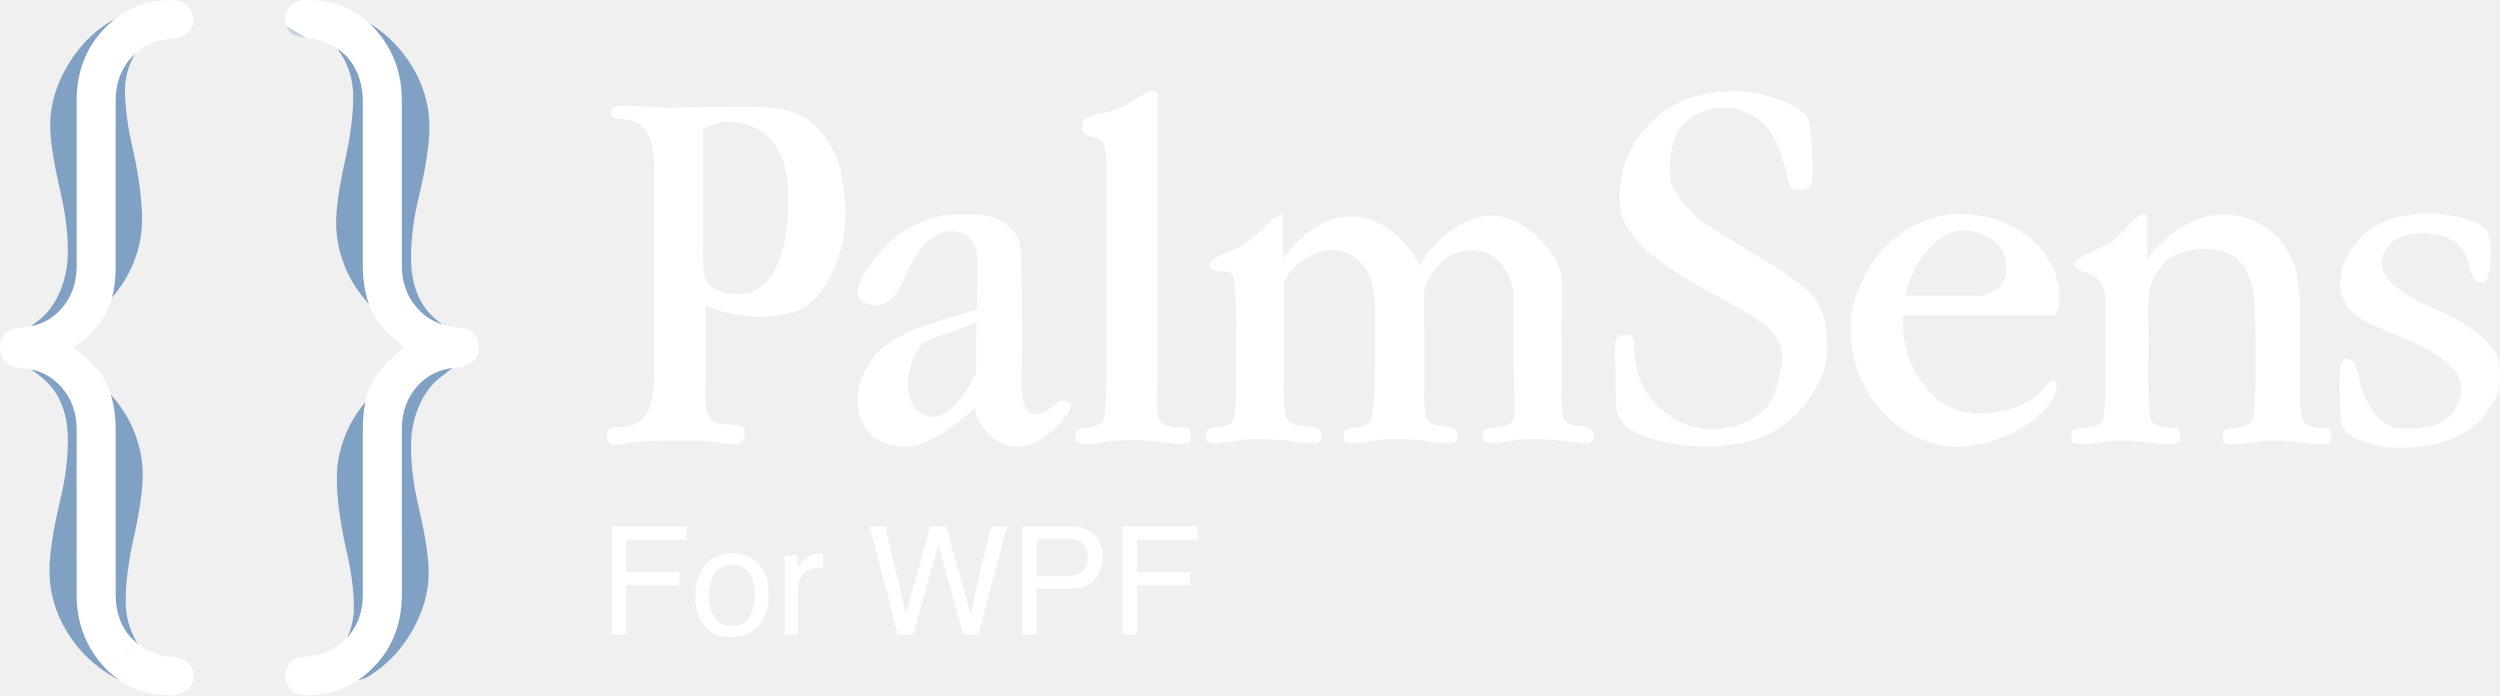
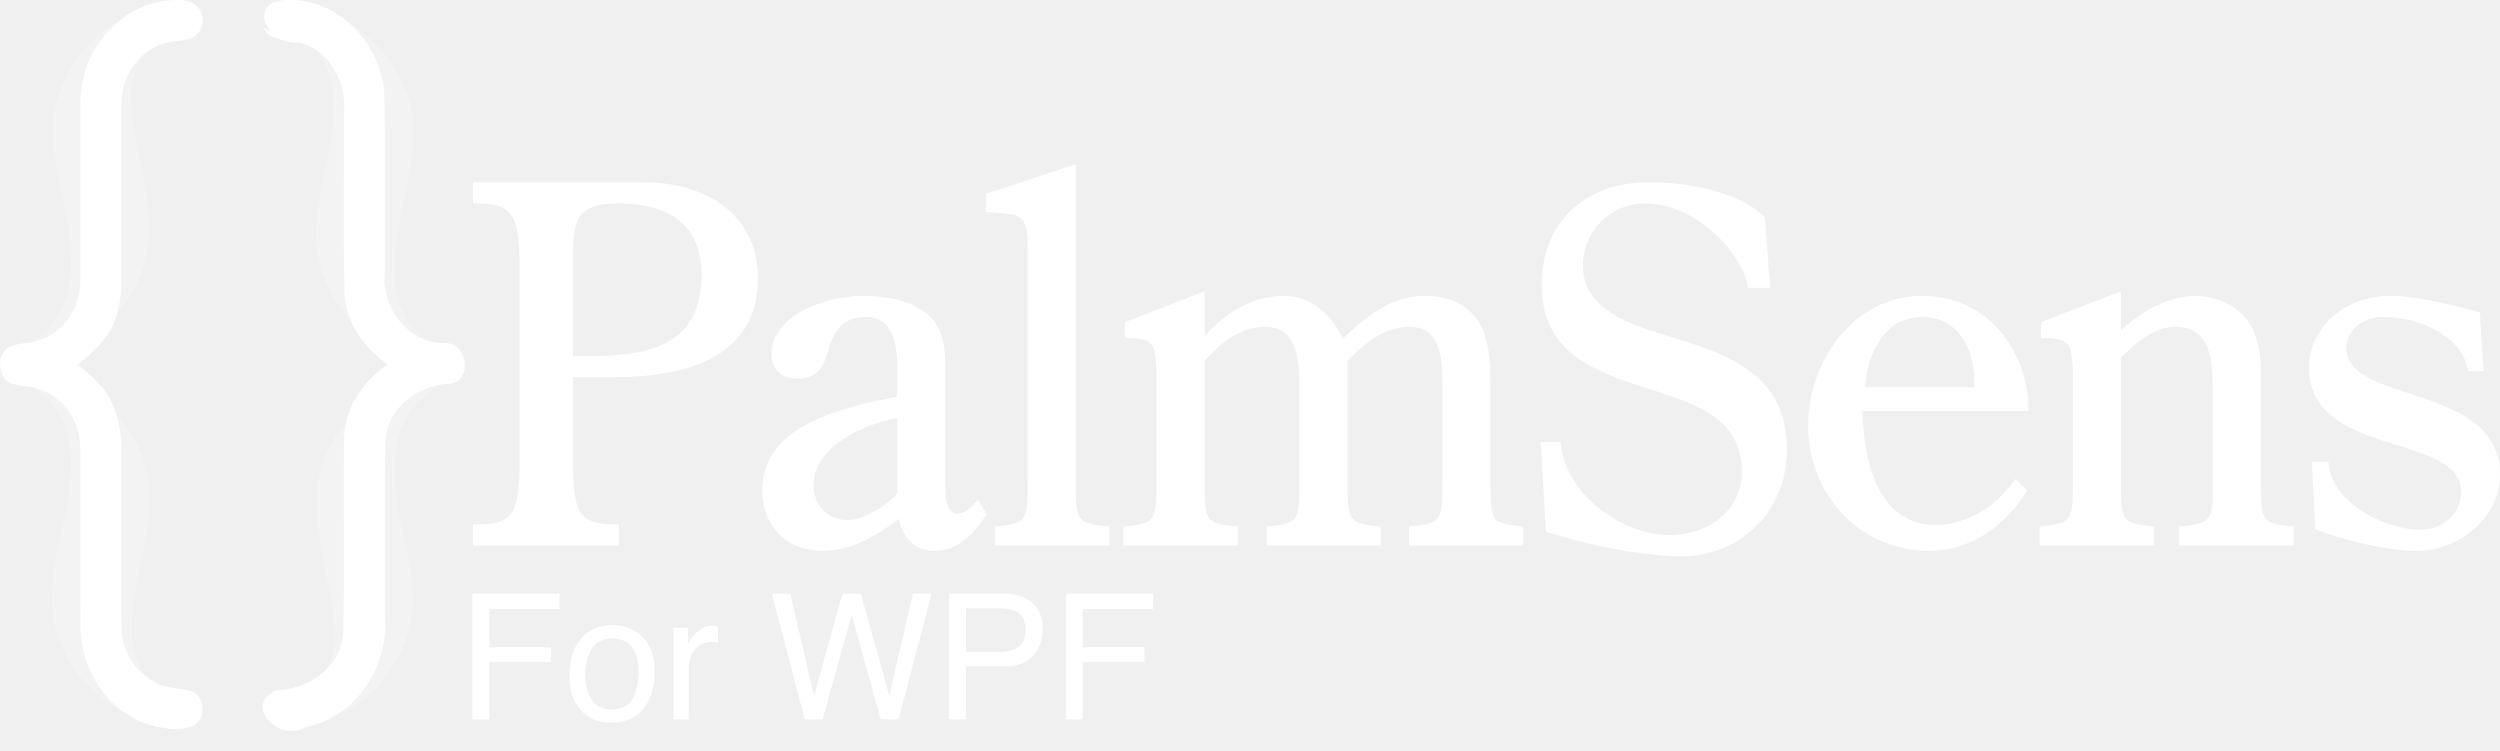
- <svg xmlns="http://www.w3.org/2000/svg" width="132.73" height="36.905" version="1.1" viewBox="0 0 132.73 36.905">
-   <g transform="translate(-25.93,-20.731)">
-     <g fill="#80a0c4">
-       <path d="m36.168 21.653c-0.9 0.178-1.656 0.499-2.273 0.964-0.406 0.342-0.73 0.776-0.969 1.302-0.241 0.526-0.361 1.063-0.361 1.611 0 0.928 0.154 2.035 0.463 3.32 0.295 1.367 0.443 2.556 0.443 3.568 0 0.723-0.139 1.449-0.417 2.172-0.276 0.726-0.691 1.396-1.247 2.011-0.528 0.641-1.108 1.14-1.736 1.495-0.628 0.357-1.51 0.685-2.642 0.986v0.082c1.145 0.369 2.053 0.752 2.725 1.148s1.26 0.894 1.764 1.497c0.519 0.588 0.913 1.244 1.184 1.967 0.269 0.726 0.406 1.442 0.406 2.153 0 0.779-0.148 1.844-0.443 3.199-0.309 1.353-0.463 2.529-0.463 3.525 0 0.67 0.146 1.299 0.435 1.888 0.289 0.586 0.663 1.032 1.117 1.331 0.432 0.357 1.104 0.622 2.014 0.8 0 0-3.064 0.646-4.128 0.051-1.067-0.593-1.912-1.403-2.542-2.428-0.628-1.027-0.941-2.105-0.941-3.24 0-0.916 0.191-2.172 0.571-3.773 0.272-1.133 0.406-2.199 0.406-3.197 0-1.177-0.306-2.134-0.923-2.871-0.615-0.738-2.659-1.92-2.659-1.92s1.595-1.203 2.125-1.627c0.443-0.369 0.797-0.875 1.062-1.516 0.263-0.644 0.395-1.326 0.395-2.052 0-0.969-0.122-1.994-0.369-3.074-0.38-1.613-0.571-2.83-0.571-3.65 0-1.039 0.295-2.071 0.886-3.096s1.334-1.8 2.29-2.399 4.398-0.227 4.398-0.227z" />
-       <path d="m41.117 56.86c0.9-0.178 1.656-0.499 2.273-0.964 0.406-0.342 0.73-0.776 0.969-1.302 0.241-0.526 0.361-1.063 0.361-1.611 0-0.928-0.154-2.035-0.463-3.32-0.295-1.367-0.443-2.556-0.443-3.568 0-0.723 0.139-1.449 0.417-2.172 0.276-0.726 0.691-1.396 1.247-2.011 0.528-0.641 1.108-1.14 1.736-1.495 0.628-0.357 1.51-0.685 2.642-0.986v-0.082c-1.145-0.369-2.053-0.752-2.725-1.148s-1.26-0.894-1.764-1.497c-0.519-0.588-0.913-1.244-1.184-1.967-0.269-0.726-0.406-1.442-0.406-2.153 0-0.779 0.148-1.844 0.443-3.199 0.309-1.353 0.463-2.529 0.463-3.525 0-0.67-0.146-1.299-0.435-1.888-0.289-0.586-0.663-1.032-1.117-1.331-0.432-0.357-1.104-0.622-2.014-0.8 0 0 3.064-0.646 4.128-0.051 1.067 0.593 1.912 1.403 2.542 2.428 0.628 1.027 0.941 2.105 0.941 3.24 0 0.916-0.191 2.172-0.571 3.773-0.272 1.133-0.406 2.199-0.406 3.197 0 1.177 0.306 2.134 0.923 2.871 0.615 0.738 2.659 1.92 2.659 1.92s-1.595 1.203-2.125 1.627c-0.443 0.369-0.797 0.875-1.062 1.516-0.263 0.644-0.395 1.326-0.395 2.052 0 0.969 0.122 1.994 0.369 3.074 0.38 1.613 0.571 2.83 0.571 3.65 0 1.039-0.295 2.071-0.886 3.096s-1.334 1.8-2.29 2.399-4.398 0.227-4.398 0.227z" />
-     </g>
+ <svg xmlns="http://www.w3.org/2000/svg" id="b" data-name="Layer 1" version="1.1" viewBox="0 0 609.02 182.74">
+   <g opacity=".23">
+     <path d="m64.17 173.84c4.328-0.858 7.966-2.401 10.935-4.64 1.955-1.647 3.513-3.735 4.663-6.264 1.16-2.529 1.735-5.116 1.735-7.749 0-4.466-0.742-9.791-2.227-15.974-1.422-6.577-2.133-12.297-2.133-17.169 0-3.48 0.669-6.972 2.007-10.452 1.328-3.492 3.325-6.717 6.001-9.675 2.54-3.086 5.332-5.487 8.353-7.192 3.021-1.717 7.266-3.295 12.713-4.745v-0.394c-5.51-1.775-9.879-3.619-13.11-5.522-3.23-1.902-6.064-4.304-8.489-7.204-2.499-2.831-4.391-5.986-5.698-9.466-1.296-3.492-1.955-6.937-1.955-10.359 0-3.747 0.711-8.874 2.133-15.394 1.485-6.508 2.227-12.169 2.227-16.96 0-3.225-0.7-6.253-2.091-9.083-1.39-2.819-3.189-4.965-5.374-6.403-2.08-1.717-5.311-2.993-9.691-3.851 0 0 14.741-3.109 19.864-0.244 5.133 2.854 9.2 6.752 12.232 11.682 3.021 4.942 4.527 10.127 4.527 15.591 0 4.408-0.92 10.452-2.75 18.155-1.307 5.452-1.955 10.58-1.955 15.382 0 5.661 1.474 10.266 4.443 13.816 2.959 3.55 12.796 9.236 12.796 9.236s-7.674 5.786-10.224 7.828c-2.133 1.775-3.837 4.211-5.112 7.297-1.265 3.097-1.903 6.38-1.903 9.872 0 4.663 0.585 9.594 1.777 14.791 1.83 7.761 2.75 13.619 2.75 17.563 0 5-1.422 9.965-4.265 14.895-2.844 4.93-6.416 8.663-11.019 11.543s-21.16 1.09-21.16 1.09z" fill="#fff" />
  </g>
-   <g transform="translate(-25.93,-20.731)" display="none">
-     <path d="m38.763 62.282c12.15 0 22.132-9.43 23.03-21.354h-46.06c0.898 11.924 10.88 21.354 23.03 21.354z" fill="none" />
-     <path d="m10.025 37.588h5.684c0.799-11.423 9.938-20.565 21.352-21.396v-5.697c-14.544 0.846-26.221 12.54-27.036 27.092z" fill="#28295e" />
-     <path d="m67.5 40.956h-5.697c-0.831 11.414-9.973 20.553-21.396 21.352v5.684c14.552-0.815 26.246-12.492 27.092-27.036z" fill="#bbc8de" />
+   <g fill="#fff">
+     <path d="m69.932 0c-10.037 0.091-4.935 11.366 2.748 10.309 7.782 1.77 11.901 10.092 11.092 17.589 0.102 14.467-0.211 28.948 0.167 43.404 0.327 7.21 4.657 13.499 10.503 17.484-6.35 4.239-10.829 11.287-10.635 19.073-0.173 15.454 0.165 30.924-0.171 46.371-0.575 8.397-8.538 13.753-16.432 13.929-8.184 4.005 1.079 12.793 7.36 8.954 12.185-2.368 20.287-15.011 19.175-27.071 0.085-14.241-0.173-28.495 0.134-42.728 0.542-8.241 8.217-13.647 16.001-13.877 5.28-0.834 4.111-10.159-1.624-9.827-8.93 0.031-15.449-8.792-14.511-17.295-0.074-14.528 0.163-29.07-0.128-43.594-0.87-12.112-11.117-23.144-23.678-22.72z" />
+     <path d="M64.303,6.723c.252.638.625,1.219,1.17,1.722.653.589,2.013.973,3.812,1.234-1.62-1.05-3.295-2.01-4.983-2.956" />
  </g>
-   <g transform="translate(-25.93,-20.731)">
-     <path d="m42.317 20.731-0.002 0.002c-0.406 0-0.715 0.092-0.926 0.279s-0.316 0.434-0.316 0.742c0 0.136 0.028 0.259 0.074 0.373 0.351 0.197 0.698 0.397 1.035 0.615 0.074 0.011 0.124 0.027 0.207 0.035 0.23 0.024 0.448 0.076 0.656 0.143 0.51 0.163 0.959 0.451 1.34 0.871 0.32 0.354 0.533 0.774 0.662 1.246l0.002 0.002c0.087 0.319 0.143 0.658 0.143 1.031v7.809 0.941c0 1.008 0.186 1.876 0.559 2.607 0.293 0.553 0.845 1.137 1.658 1.754-0.829 0.617-1.405 1.239-1.73 1.865s-0.486 1.451-0.486 2.475v8.053 0.723c0 0.894-0.265 1.641-0.793 2.242s-1.2 0.942-2.012 1.023c-0.52 0.049-0.852 0.155-0.998 0.318-0.211 0.195-0.316 0.438-0.316 0.73s0.105 0.535 0.316 0.73 0.512 0.293 0.902 0.293c1.365 0 2.535-0.507 3.51-1.523s1.463-2.287 1.463-3.814v-3.168l-0.002 0.002v-5.607c0-0.894 0.265-1.646 0.793-2.256 0.528-0.609 1.216-0.947 2.061-1.012 0.197-0.022 0.355-0.06 0.5-0.105l0.002 0.002c0.19-0.06 0.348-0.135 0.449-0.236 0.179-0.179 0.268-0.424 0.268-0.732 0-0.325-0.09-0.577-0.268-0.756-0.09-0.09-0.214-0.162-0.373-0.219h-0.002v-0.002c-0.158-0.057-0.351-0.096-0.578-0.121-0.829-0.065-1.51-0.402-2.047-1.012-0.536-0.609-0.805-1.362-0.805-2.256v-1.611-0.002-5.578-0.002-1.58c0-1.609-0.576-2.973-1.73-4.094-0.362-0.341-0.769-0.595-1.205-0.793v-0.002c-0.602-0.273-1.266-0.426-2.01-0.426zm-7.344 0.002c-1.365 0-2.535 0.507-3.51 1.523s-1.463 2.287-1.463 3.814v8.775c0 0.894-0.263 1.644-0.791 2.254-0.528 0.609-1.216 0.947-2.061 1.012-0.455 0.049-0.772 0.164-0.951 0.342s-0.268 0.421-0.268 0.73c0 0.12 0.026 0.22 0.051 0.32h-0.002c0.041 0.171 0.106 0.323 0.219 0.436 0.179 0.179 0.495 0.294 0.951 0.342 0.829 0.065 1.512 0.402 2.049 1.012 0.536 0.609 0.803 1.361 0.803 2.254v1.846h-0.002v6.93c0 1.609 0.577 2.973 1.73 4.094l0.086 0.066 1.256-1.727-0.195-0.18c-0.537-0.593-0.803-1.353-0.803-2.279v-7.576-0.002-1.172c0-1.007-0.187-1.876-0.561-2.607-0.241-0.456-0.671-0.936-1.266-1.435-0.126-0.106-0.25-0.212-0.393-0.32 0.829-0.617 1.405-1.239 1.73-1.865 0.325-0.625 0.488-1.451 0.488-2.475v-8.773c0-0.894 0.263-1.641 0.791-2.242s1.199-0.944 2.012-1.025c0.52-0.049 0.853-0.153 1-0.316 0.211-0.195 0.316-0.438 0.316-0.73s-0.105-0.535-0.316-0.73c-0.212-0.195-0.512-0.293-0.902-0.293zm-3.158 35.75v0.002c0.847 0.763 1.889 1.15 3.133 1.15 0.406 0 0.715-0.093 0.926-0.279 0.211-0.187 0.316-0.434 0.316-0.742 0-0.293-0.105-0.538-0.316-0.732-0.163-0.146-0.496-0.244-1-0.293-0.704-0.072-1.302-0.356-1.803-0.828l-1.256 1.723z" fill="#fff" />
-     <path d="m41.145 22.129c0.052 0.133 0.13 0.253 0.243 0.358 0.136 0.122 0.418 0.202 0.792 0.257-0.337-0.218-0.685-0.418-1.036-0.614" fill="#c7d1e3" />
-     <g display="none" fill="#4b78ac">
-       <path d="m58.483 48.499h3.896v0.665h-3.107v1.886h2.725v0.665h-2.725v2.716h-0.789v-5.931z" />
-       <path d="m62.902 52.287c0-0.316 0.044-0.611 0.133-0.885 0.088-0.274 0.221-0.512 0.398-0.714s0.395-0.361 0.652-0.478 0.558-0.175 0.901-0.175c0.337 0 0.637 0.058 0.897 0.175 0.26 0.116 0.479 0.275 0.656 0.478s0.31 0.44 0.399 0.714c0.088 0.274 0.133 0.569 0.133 0.885s-0.044 0.609-0.133 0.88-0.222 0.508-0.399 0.71-0.396 0.361-0.656 0.478-0.56 0.174-0.897 0.174c-0.344 0-0.644-0.058-0.901-0.174-0.258-0.116-0.475-0.275-0.652-0.478s-0.31-0.439-0.398-0.71c-0.089-0.271-0.133-0.565-0.133-0.88zm0.748 0c0 0.26 0.034 0.491 0.104 0.693s0.165 0.371 0.287 0.507 0.265 0.24 0.428 0.312c0.164 0.072 0.336 0.108 0.52 0.108s0.355-0.036 0.519-0.108c0.163-0.072 0.306-0.176 0.428-0.312s0.217-0.305 0.287-0.507 0.104-0.433 0.104-0.693-0.035-0.492-0.104-0.694-0.165-0.372-0.287-0.511c-0.122-0.138-0.265-0.244-0.428-0.316-0.164-0.072-0.336-0.108-0.519-0.108s-0.356 0.036-0.52 0.108c-0.163 0.072-0.306 0.178-0.428 0.316-0.122 0.139-0.217 0.309-0.287 0.511s-0.104 0.434-0.104 0.694z" />
-       <path d="m67.878 50.136h0.665v0.905h0.017c0.171-0.349 0.382-0.606 0.631-0.772 0.249-0.167 0.565-0.244 0.947-0.233v0.748c-0.282 0-0.523 0.039-0.723 0.116s-0.36 0.191-0.482 0.34-0.21 0.333-0.266 0.548c-0.056 0.216-0.083 0.46-0.083 0.731v1.911h-0.706z" />
-       <path d="m73.095 48.499h2.035c0.914 0 1.617 0.232 2.11 0.698 0.493 0.465 0.739 1.174 0.739 2.126 0 0.499-0.055 0.94-0.166 1.325s-0.282 0.709-0.515 0.972c-0.232 0.263-0.529 0.464-0.889 0.603-0.36 0.138-0.787 0.208-1.279 0.208h-2.035v-5.931zm0.789 5.267h1.312c0.088 0 0.199-7e-3 0.333-0.021 0.133-0.014 0.274-0.047 0.423-0.1 0.15-0.052 0.298-0.128 0.444-0.229 0.147-0.1 0.278-0.235 0.395-0.407 0.116-0.172 0.211-0.386 0.286-0.644 0.075-0.257 0.112-0.569 0.112-0.935 0-0.354-0.035-0.671-0.104-0.951s-0.183-0.517-0.34-0.71-0.361-0.343-0.61-0.449c-0.25-0.105-0.557-0.158-0.922-0.158h-1.329v4.602z" />
-       <path d="m82.498 53.068c-0.094 0.477-0.302 0.839-0.624 1.088s-0.727 0.374-1.215 0.374c-0.344 0-0.643-0.057-0.895-0.17-0.253-0.113-0.465-0.27-0.637-0.469s-0.301-0.438-0.387-0.714c-0.086-0.277-0.135-0.579-0.146-0.905 0-0.321 0.05-0.619 0.15-0.893s0.239-0.511 0.419-0.71 0.393-0.354 0.64-0.465c0.246-0.111 0.516-0.167 0.81-0.167 0.382 0 0.699 0.079 0.951 0.237s0.454 0.359 0.606 0.603 0.258 0.509 0.316 0.797 0.082 0.562 0.07 0.822h-3.214c-6e-3 0.188 0.017 0.367 0.066 0.536 0.05 0.169 0.13 0.319 0.241 0.449s0.252 0.234 0.424 0.312c0.171 0.078 0.374 0.116 0.606 0.116 0.293 0 0.537-0.069 0.731-0.208 0.194-0.138 0.321-0.349 0.382-0.631h0.706zm-0.689-1.196c-0.011-0.166-0.048-0.324-0.112-0.474-0.064-0.149-0.15-0.278-0.258-0.386s-0.237-0.194-0.386-0.257-0.31-0.096-0.482-0.096c-0.183 0-0.347 0.032-0.494 0.096-0.146 0.063-0.273 0.151-0.378 0.262s-0.188 0.24-0.249 0.386c-0.061 0.147-0.097 0.303-0.108 0.469z" />
-       <path d="m85.223 54.43h-0.756l-1.595-4.294h0.789l1.205 3.58h0.017l1.171-3.58h0.739z" />
-       <path d="m91.112 53.068c-0.094 0.477-0.302 0.839-0.624 1.088s-0.727 0.374-1.215 0.374c-0.344 0-0.643-0.057-0.895-0.17-0.253-0.113-0.465-0.27-0.637-0.469s-0.301-0.438-0.387-0.714c-0.086-0.277-0.135-0.579-0.146-0.905 0-0.321 0.05-0.619 0.15-0.893s0.239-0.511 0.419-0.71 0.393-0.354 0.64-0.465c0.246-0.111 0.516-0.167 0.81-0.167 0.382 0 0.699 0.079 0.951 0.237s0.454 0.359 0.606 0.603 0.258 0.509 0.316 0.797 0.082 0.562 0.07 0.822h-3.214c-6e-3 0.188 0.017 0.367 0.066 0.536 0.05 0.169 0.13 0.319 0.241 0.449s0.252 0.234 0.424 0.312c0.171 0.078 0.374 0.116 0.606 0.116 0.293 0 0.537-0.069 0.731-0.208 0.194-0.138 0.321-0.349 0.382-0.631h0.706zm-0.69-1.196c-0.011-0.166-0.048-0.324-0.112-0.474-0.064-0.149-0.15-0.278-0.258-0.386s-0.237-0.194-0.386-0.257-0.31-0.096-0.482-0.096c-0.183 0-0.347 0.032-0.494 0.096-0.146 0.063-0.273 0.151-0.378 0.262s-0.188 0.24-0.249 0.386c-0.061 0.147-0.097 0.303-0.108 0.469z" />
-       <path d="m91.942 48.499h0.706v5.931h-0.706z" />
-       <path d="m93.512 52.287c0-0.316 0.044-0.611 0.133-0.885 0.088-0.274 0.221-0.512 0.398-0.714s0.395-0.361 0.652-0.478 0.558-0.175 0.901-0.175c0.337 0 0.637 0.058 0.897 0.175 0.26 0.116 0.479 0.275 0.656 0.478s0.31 0.44 0.399 0.714c0.088 0.274 0.133 0.569 0.133 0.885s-0.044 0.609-0.133 0.88-0.222 0.508-0.399 0.71-0.396 0.361-0.656 0.478-0.56 0.174-0.897 0.174c-0.344 0-0.644-0.058-0.901-0.174-0.258-0.116-0.475-0.275-0.652-0.478s-0.31-0.439-0.398-0.71c-0.089-0.271-0.133-0.565-0.133-0.88zm0.748 0c0 0.26 0.034 0.491 0.104 0.693s0.165 0.371 0.287 0.507 0.265 0.24 0.428 0.312c0.164 0.072 0.336 0.108 0.52 0.108s0.355-0.036 0.519-0.108c0.163-0.072 0.306-0.176 0.428-0.312s0.217-0.305 0.287-0.507 0.104-0.433 0.104-0.693-0.035-0.492-0.104-0.694-0.165-0.372-0.287-0.511c-0.122-0.138-0.265-0.244-0.428-0.316-0.164-0.072-0.336-0.108-0.519-0.108s-0.356 0.036-0.52 0.108c-0.163 0.072-0.306 0.178-0.428 0.316-0.122 0.139-0.217 0.309-0.287 0.511s-0.104 0.434-0.104 0.694z" />
-       <path d="m98.538 50.136h0.706v0.581h0.017c0.116-0.238 0.299-0.411 0.548-0.519s0.523-0.162 0.822-0.162c0.332 0 0.622 0.061 0.868 0.183s0.451 0.287 0.615 0.494c0.163 0.208 0.287 0.447 0.37 0.718s0.125 0.56 0.125 0.864-0.04 0.593-0.121 0.864c-0.08 0.271-0.202 0.508-0.365 0.71-0.164 0.202-0.369 0.363-0.615 0.481-0.247 0.119-0.533 0.179-0.86 0.179-0.111 0-0.23-0.011-0.357-0.033s-0.254-0.06-0.382-0.112c-0.127-0.052-0.248-0.122-0.361-0.208-0.114-0.086-0.209-0.192-0.287-0.32h-0.017v2.218h-0.706v-5.939zm3.323 2.11c0-0.2-0.026-0.395-0.079-0.586s-0.133-0.361-0.241-0.511-0.247-0.269-0.416-0.357c-0.169-0.089-0.367-0.133-0.594-0.133-0.238 0-0.44 0.047-0.606 0.142s-0.302 0.217-0.407 0.37c-0.105 0.152-0.181 0.325-0.229 0.519-0.047 0.194-0.07 0.39-0.07 0.59 0 0.21 0.025 0.414 0.075 0.61 0.05 0.197 0.129 0.37 0.237 0.519 0.108 0.15 0.248 0.27 0.419 0.362 0.171 0.091 0.379 0.137 0.623 0.137 0.238 0 0.44-0.047 0.606-0.141s0.299-0.219 0.398-0.374c0.1-0.155 0.172-0.332 0.216-0.531 0.044-0.2 0.066-0.404 0.066-0.615z" />
-       <path d="m107.11 53.068c-0.094 0.477-0.302 0.839-0.624 1.088s-0.727 0.374-1.215 0.374c-0.344 0-0.643-0.057-0.895-0.17-0.253-0.113-0.465-0.27-0.637-0.469s-0.301-0.438-0.387-0.714c-0.086-0.277-0.135-0.579-0.146-0.905 0-0.321 0.05-0.619 0.15-0.893s0.239-0.511 0.419-0.71 0.393-0.354 0.64-0.465c0.246-0.111 0.516-0.167 0.81-0.167 0.382 0 0.699 0.079 0.951 0.237s0.454 0.359 0.606 0.603 0.258 0.509 0.316 0.797 0.082 0.562 0.07 0.822h-3.214c-6e-3 0.188 0.017 0.367 0.066 0.536 0.05 0.169 0.13 0.319 0.241 0.449s0.252 0.234 0.424 0.312c0.171 0.078 0.374 0.116 0.606 0.116 0.293 0 0.537-0.069 0.731-0.208 0.194-0.138 0.321-0.349 0.382-0.631h0.706zm-0.689-1.196c-0.011-0.166-0.048-0.324-0.112-0.474-0.064-0.149-0.15-0.278-0.258-0.386s-0.237-0.194-0.386-0.257-0.31-0.096-0.482-0.096c-0.183 0-0.347 0.032-0.494 0.096-0.146 0.063-0.273 0.151-0.378 0.262s-0.188 0.24-0.249 0.386c-0.061 0.147-0.097 0.303-0.108 0.469z" />
-       <path d="m107.88 50.136h0.665v0.905h0.017c0.171-0.349 0.382-0.606 0.631-0.772 0.249-0.167 0.565-0.244 0.947-0.233v0.748c-0.282 0-0.523 0.039-0.723 0.116s-0.36 0.191-0.482 0.34-0.21 0.333-0.266 0.548c-0.056 0.216-0.083 0.46-0.083 0.731v1.911h-0.706z" />
-       <path d="m111.1 53.076c6e-3 0.161 0.042 0.293 0.108 0.399 0.066 0.105 0.153 0.189 0.262 0.253 0.108 0.064 0.229 0.11 0.365 0.137 0.136 0.028 0.275 0.042 0.419 0.042 0.111 0 0.227-8e-3 0.349-0.025s0.234-0.047 0.336-0.091 0.187-0.109 0.253-0.195c0.066-0.085 0.1-0.195 0.1-0.328 0-0.138-0.041-0.25-0.121-0.336-0.08-0.085-0.186-0.156-0.315-0.212-0.13-0.055-0.28-0.101-0.449-0.137s-0.342-0.073-0.519-0.112-0.349-0.086-0.515-0.141-0.316-0.127-0.449-0.216-0.24-0.202-0.32-0.341c-0.08-0.138-0.12-0.31-0.12-0.515 0-0.216 0.048-0.401 0.145-0.557 0.097-0.155 0.222-0.281 0.374-0.378s0.324-0.169 0.515-0.216 0.38-0.071 0.569-0.071c0.238 0 0.461 0.021 0.668 0.062 0.208 0.042 0.391 0.114 0.548 0.216 0.158 0.103 0.284 0.241 0.378 0.416s0.15 0.392 0.167 0.652h-0.706c-0.011-0.138-0.049-0.253-0.112-0.345-0.064-0.091-0.141-0.165-0.232-0.22-0.092-0.056-0.194-0.096-0.308-0.121s-0.229-0.038-0.345-0.038c-0.105 0-0.212 9e-3 -0.32 0.025s-0.207 0.046-0.295 0.088-0.161 0.099-0.216 0.171c-0.056 0.072-0.083 0.162-0.083 0.268 0 0.128 0.042 0.231 0.128 0.309s0.195 0.144 0.328 0.197 0.283 0.098 0.449 0.134 0.333 0.074 0.499 0.112c0.177 0.039 0.35 0.085 0.519 0.141s0.318 0.128 0.449 0.22c0.13 0.091 0.235 0.206 0.315 0.343 0.08 0.138 0.121 0.309 0.121 0.514 0 0.254-0.054 0.468-0.162 0.642s-0.249 0.313-0.424 0.418c-0.174 0.104-0.371 0.179-0.589 0.224-0.219 0.044-0.437 0.066-0.652 0.066-0.244 0-0.472-0.026-0.685-0.079s-0.403-0.136-0.569-0.25c-0.166-0.113-0.299-0.263-0.398-0.449-0.1-0.185-0.155-0.411-0.167-0.677h0.706z" />
-     </g>
-     <g fill="#fff">
-       <path d="m122.46 36.856c-0.377-0.718-1.556-1.521-2.592-2.145-0.655-0.396-3.306-2.005-3.796-2.4-0.45-0.362-1.13-1.165-1.326-1.666-0.29-0.741-0.152-1.456-0.015-2.228 0.241-1.369 1.96-2.227 3.328-1.909 1.709 0.397 2.272 1.679 2.671 3.189 0.058 0.218 0.155 0.906 0.313 1.004 0.423 0.262 1.043 0.08 1.086-0.366 0.088-0.904-0.018-1.89-0.089-2.797-0.063-0.773-0.666-1.154-1.43-1.437-0.782-0.293-1.632-0.539-2.485-0.539-1.544 0-3.222 0.418-4.343 1.469-1.217 1.141-1.8 2.438-1.867 4.067-0.05 1.195 0.364 1.914 1.507 2.986 0.691 0.646 2.297 1.616 3.091 2.062 0.794 0.445 2.798 1.449 3.396 2.063 0.916 0.943 0.609 1.922 0.444 2.744-0.126 0.618-0.428 1.275-0.906 1.665-1.144 0.936-2.876 1.203-4.281 0.534-1.599-0.761-2.468-2.225-2.468-3.923 0-0.337 0.012-0.734-0.404-0.734-0.61 0-0.621 0.243-0.621 0.784 0 0.986 0.061 1.967 0.061 2.953 0 1.581 2.292 1.931 3.524 2.12 1.502 0.231 3.423 0.04 4.733-0.664 1.109-0.594 1.935-1.512 2.471-2.595 0.22-0.445 0.527-1.239 0.481-2.132s-0.105-1.391-0.481-2.106z" />
-       <path d="m63.378 36.933c1.025 0.544 2.547 0.624 3.218 0.624 0.395 0 1.436-0.192 1.788-0.373 1.259-0.649 1.903-2.145 2.23-3.435 0.175-0.691 0.236-1.436 0.191-2.147-0.03-0.485-0.11-1.2-0.205-1.68-0.092-0.468-0.298-0.968-0.561-1.45-0.276-0.503-0.55-0.775-0.943-1.157-0.949-0.923-2.542-0.927-3.79-0.927-1.34 0-2.68 0.057-3.987 0.057-0.882 0-1.747-0.175-2.644-0.065-0.345 0.041-0.44 0.646-0.015 0.646 0.405 0 1.047 0.126 1.357 0.405 0.535 0.479 0.637 1.461 0.637 2.103v11.122c0 0.538-0.067 1.421-0.313 1.903-0.358 0.705-1.03 0.87-1.828 0.87-0.374 0-0.503 0.65-0.205 0.867 0.248 0.182 1.128-0.098 1.414-0.115 0.924-0.059 1.853-0.059 2.781-0.059 0.453 0 0.9 5e-3 1.349 0.059 0.405 0.049 0.904 0.217 1.293 0.115 0.316-0.081 0.446-0.727 0.265-0.868-0.271-0.213-1.02-0.128-1.395-0.219-0.816-0.202-0.638-1.605-0.638-2.22v-4.054zm-0.119-9.389c1.352-0.719 3.092-0.298 3.892 0.986 0.776 1.246 0.706 3.018 0.53 4.405-0.154 1.207-0.633 3.022-2.064 3.362-0.75 0.177-1.987-0.031-2.239-0.783-0.172-0.512-0.118-1.625-0.118-2.216v-5.753z" />
-       <path d="m82.603 42.053c-0.476-0.147-0.586 0.105-0.934 0.357-1.872 1.347-1.473-1.876-1.473-2.742v-2.235c0-0.735-0.042-2.947-0.057-3.182-0.017-0.289-0.047-0.592-0.17-0.877-0.186-0.442-0.854-0.963-1.247-1.095-0.638-0.215-1.293-0.165-1.983-0.165-1.334 0-2.675 0.625-3.625 1.533-0.482 0.461-2.579 2.74-1.163 3.202 1.479 0.485 1.879-1.192 2.381-2.161 0.491-0.95 1.466-2.037 2.691-1.588 0.959 0.351 0.804 1.665 0.804 2.488 0 0.194-0.02 0.814-0.038 1.596 0 0-3.009 0.774-4.157 1.452-1.146 0.678-1.311 1.04-1.595 1.475-0.75 1.145-0.879 2.675 0.169 3.722 0.624 0.622 1.969 0.798 2.779 0.411 1.079-0.515 1.845-1.05 2.717-1.886-0.03 0.632 0.632 1.4 1.134 1.748 0.564 0.394 1.354 0.444 1.987 0.139 0.645-0.314 1.217-0.781 1.64-1.343 0.128-0.168 0.545-0.723 0.141-0.848zm-4.844-3.367v1.808c-0.393 0.948-1.837 3.269-3.129 2.011-0.973-0.945-0.34-3.355 0.598-3.718 0.937-0.363 2.544-0.93 2.544-0.93-8e-3 0.323-0.013 0.828-0.013 0.828z" />
-       <path d="m87.393 37.609v-11.633c0.15-0.986-1.247 0.08-1.475 0.223-0.688 0.433-1.477 0.504-2.238 0.751-0.27 0.089-0.408 0.66-0.197 0.864 0.268 0.264 0.86 0.097 1.048 0.558 0.18 0.443 0.142 1.327 0.142 1.94v10.132c0 0.818-0.02 1.827-0.129 2.453-0.082 0.478-0.63 0.497-1.047 0.546-0.466 0.057-0.468 0.15-0.468 0.593 0 0.478 1.349 0.162 2.141 0.094 0.883-0.076 1.695-5e-3 2.573 0.098 0.268 0.031 1.409 0.19 1.405-0.19-3e-3 -0.323 0.065-0.594-0.404-0.617s-1.237 0.064-1.351-0.69c-0.093-0.619 0-1.597 0-2.361v-2.76z" />
-       <path d="m108.85 37.609v-1.869c0-0.67-0.304-1.22-0.566-1.592-0.679-0.965-2.104-2.251-3.683-1.921-1.325 0.276-2.626 1.374-3.287 2.589-0.722-1.425-2.209-2.698-3.853-2.589-1.437 0.096-2.666 1.174-3.415 2.255v-2.255c0-0.445-0.944 0.526-1.004 0.584-0.398 0.39-0.91 0.837-1.413 1.085-0.298 0.147-1.784 0.626-1.42 1.088 0.211 0.268 1.114-0.034 1.218 0.474 0.106 0.506 0.141 2.152 0.141 2.152l8e-3 1.275v1.56c0 0.818-0.02 1.827-0.128 2.453-0.082 0.478-0.631 0.497-1.047 0.546-0.467 0.057-0.468 0.15-0.468 0.593 0 0.478 1.747 0.049 2.096 0.025 0.885-0.06 1.786 0.012 2.663 0.114 0.372 0.043 1.782 0.346 1.358-0.503-0.306-0.617-1.729 0.036-1.877-0.943-0.091-0.619-0.097-1.597-0.097-2.361v-4.661c0.727-1.31 2.429-2.302 3.835-1.27 0.44 0.323 0.815 0.866 0.909 1.548 0.04 0.295 0.112 0.587 0.112 0.891v3.567c0 0.818-0.067 1.827-0.172 2.453-0.08 0.478-0.616 0.497-1.024 0.546-0.454 0.057-0.456 0.15-0.456 0.593 0 0.478 1.704 0.049 2.047 0.025 0.863-0.06 1.744 0.012 2.6 0.114 0.364 0.043 1.74 0.346 1.328-0.503-0.299-0.617-1.502 0.036-1.646-0.943-0.09-0.619-0.069-1.597-0.069-2.361v-1.485l-3e-3 -1.275v-0.926c0-0.471-0.023-0.742 0.228-1.143 0.225-0.36 0.493-0.651 0.792-0.946 0.766-0.753 2.16-0.779 2.933-0.014 0.577 0.571 0.807 1.383 0.807 2.176v3.687c0 0.818 0.101 1.827 0 2.453-0.08 0.478-0.789 0.497-1.189 0.546-0.443 0.057-0.444 0.15-0.444 0.593 0 0.478 1.665 0.049 2 0.025 0.843-0.06 1.704 0.012 2.541 0.114 0.354 0.043 1.699 0.346 1.297-0.503-0.292-0.617-1.468 0.036-1.609-0.943-0.087-0.619-0.067-1.597-0.067-2.361v-1.485l0.021-1.275z" />
-       <path d="m132 37.132c-0.011 0.03 0 0 0 0z" />
-       <path d="m130.85 32.14c-2.809-0.375-5.199 1.364-6.178 3.759-0.143 0.354-0.242 0.601-0.323 0.963-0.067 0.296-0.138 0.602-0.138 0.602v1.229c0.125 2.768 2.368 5.566 5.393 5.747 1.393 0.085 3.153-0.529 4.236-1.385 0.541-0.426 0.979-0.858 1.205-1.461 0.188-0.504-0.041-1.022-0.513-0.348-0.644 0.924-1.928 1.294-3.013 1.42-1.596 0.185-2.609-0.543-3.106-1.125s-1.57-1.652-1.437-4.076h8.121c6e-3 -0.02 0.021-0.06 0.058-0.168 0.625-2.646-1.719-4.811-4.306-5.155zm0.105 4.296h-3.902c0.36-1.373 0.931-2.438 2.182-3.223 1.187-0.744 3.317 0.237 3.2 1.666 0.133 0.844-0.623 1.557-1.481 1.557z" />
-       <path d="m155.25 37.156c-3.311-1.4-3.152-2.562-2.489-3.394 0.644-0.807 2.355-0.809 3.358-0.286 1.02 0.532 0.803 1.835 1.308 2.183 0.521 0.359 0.668-0.361 0.702-0.71 0.059-0.598 0.143-1.75-0.324-2.154-0.515-0.446-3.261-1.349-5.68-0.108-0.994 0.51-1.804 1.766-1.894 2.592-0.059 0.536-0.184 1.095 0.485 1.914 0.67 0.818 3.047 1.42 4.195 2.128s2.127 1.51 1.506 2.875c-0.219 0.479-0.339 0.601-0.835 0.911-0.588 0.367-1.541 0.414-2.179 0.377-1.391-0.078-2.042-1.766-2.261-2.791-0.046-0.223-0.132-0.702-0.367-0.836-0.402-0.225-0.552 0.155-0.588 0.439-0.104 0.848 0 1.764 0 2.618 0 1.219 2.065 1.583 3.152 1.583 1.584 0 3.009-0.293 4.13-1.353 1.092-1.025 1.344-1.983 1.119-3.196-0.225-1.212-2.126-2.281-3.338-2.794z" />
-       <path d="m148.05 37.501c0-0.743-0.079-2.072-0.298-2.66-0.19-0.506-0.372-0.845-0.652-1.225-0.688-0.936-2.005-1.504-3.087-1.504-0.755 0-1.314 0.206-1.984 0.529-0.383 0.186-0.775 0.456-1.077 0.752-0.326 0.319-0.861 0.725-1.02 1.17v-2.187c0-0.592-0.573-0.099-0.793 0.126-0.378 0.39-0.783 0.874-1.263 1.156-0.521 0.308-1.27 0.498-1.696 0.915-0.475 0.467 0.831 0.682 1.02 0.868 0.36 0.353 0.503 0.727 0.52 1.198 4e-3 0.171-2e-3 0.836-2e-3 0.836l2e-3 1.281v2.283c0 0.167-4e-3 1.269-0.107 1.895-0.077 0.478-0.876 0.482-1.269 0.532-0.439 0.057-0.441 0.15-0.441 0.593 0 0.478 1.271 0.162 2.017 0.094 0.832-0.076 1.597-5e-3 2.424 0.098 0.252 0.031 1.327 0.19 1.324-0.19-3e-3 -0.323 0.061-0.594-0.381-0.617s-1.118 0.042-1.226-0.712c-0.088-0.619-0.072-2.094-0.072-2.374 0-0.41 8e-3 -1.616 8e-3 -1.616l-8e-3 -1.282v-0.557c0-0.965 0.184-1.375 0.749-2.115 0.427-0.562 1.475-0.812 2.141-0.837 1.572-0.059 2.431 0.755 2.677 2.203 0.035 0.209 0.098 1.347 0.098 1.347l0.017 1.24v2.283s0 1.24-0.102 1.866c-0.077 0.478-0.789 0.527-1.182 0.576-0.439 0.057-0.441 0.15-0.441 0.593 0 0.478 1.271 0.162 2.017 0.094 0.832-0.076 1.597-5e-3 2.424 0.098 0.252 0.031 1.327 0.19 1.324-0.19-3e-3 -0.323 0.061-0.594-0.381-0.617s-1.118 0.042-1.226-0.712c-0.088-0.619-0.072-2.094-0.072-2.374 0 0 0.017-2.113 0.017-2.856z" />
-     </g>
-     <path d="m58.41 48.672h3.981v0.703h-3.203v1.742h2.816v0.684h-2.816v2.609h-0.777zm6.379 5.285q0.699 0 0.957-0.527 0.262-0.531 0.262-1.18 0-0.586-0.188-0.953-0.297-0.578-1.023-0.578-0.645 0-0.938 0.492t-0.293 1.188q0 0.668 0.293 1.113 0.293 0.445 0.93 0.445zm0.027-3.852q0.809 0 1.367 0.539 0.559 0.539 0.559 1.586 0 1.012-0.492 1.672-0.492 0.66-1.527 0.66-0.863 0-1.371-0.582-0.508-0.586-0.508-1.57 0-1.055 0.535-1.68t1.438-0.625zm-0.023 0.02m2.805 0.102h0.668v0.723q0.082-0.211 0.402-0.512 0.32-0.305 0.738-0.305 0.02 0 0.066 0.004 0.047 0.004 0.16 0.016v0.742q-0.062-0.012-0.117-0.016-0.051-0.004-0.113-0.004-0.531 0-0.816 0.344-0.285 0.34-0.285 0.785v2.406h-0.703zm5.34-1.555 1.082 4.668 1.297-4.668h0.844l1.297 4.668 1.082-4.668h0.852l-1.508 5.738h-0.816l-1.324-4.758-1.332 4.758h-0.816l-1.5-5.738zm7.246 0h2.582q0.766 0 1.234 0.434 0.469 0.43 0.469 1.211 0 0.672-0.418 1.172-0.418 0.496-1.285 0.496h-1.805v2.426h-0.777zm3.5 1.648q0-0.633-0.469-0.859-0.258-0.121-0.707-0.121h-1.547v1.988h1.547q0.523 0 0.848-0.223 0.328-0.223 0.328-0.785zm1.836-1.648h3.981v0.703h-3.203v1.742h2.816v0.684h-2.816v2.609h-0.777z" fill="#fff" stroke-width=".929" aria-label="For WPF" />
+   <g opacity=".23">
+     <path d="M49.267,4.432c-4.328.858-7.966,2.401-10.935,4.64-1.955,1.647-3.513,3.735-4.663,6.264-1.16,2.529-1.735,5.116-1.735,7.749,0,4.466.742,9.791,2.227,15.974,1.422,6.577,2.133,12.297,2.133,17.169,0,3.48-.669,6.972-2.007,10.452-1.328,3.492-3.325,6.717-6.001,9.675-2.54,3.086-5.332,5.487-8.353,7.192-3.021,1.717-7.266,3.295-12.713,4.745v.394c5.51,1.775,9.879,3.619,13.11,5.522s6.064,4.304,8.489,7.204c2.499,2.831,4.391,5.986,5.698,9.466,1.296,3.492,1.955,6.937,1.955,10.359,0,3.747-.711,8.874-2.133,15.394-1.485,6.508-2.227,12.169-2.227,16.96,0,3.225.7,6.253,2.091,9.083,1.39,2.819,3.189,4.965,5.374,6.403,2.08,1.717,5.311,2.993,9.691,3.851,0,0-14.741,3.109-19.864.244-5.133-2.854-9.2-6.752-12.232-11.682-3.021-4.942-4.527-10.127-4.527-15.591,0-4.408.92-10.452,2.75-18.155,1.307-5.452,1.955-10.58,1.955-15.382,0-5.661-1.474-10.266-4.443-13.816C9.948,94.997.11,89.311.11,89.311c0,0,7.674-5.786,10.224-7.828,2.133-1.775,3.837-4.211,5.112-7.297,1.265-3.097,1.903-6.38,1.903-9.872,0-4.663-.585-9.594-1.777-14.791-1.83-7.761-2.75-13.619-2.75-17.563,0-5,1.422-9.965,4.265-14.895,2.844-4.93,6.416-8.663,11.019-11.543,4.603-2.88,21.16-1.09,21.16-1.09Z" fill="#fff" />
+   </g>
+   <g fill="#fff">
+     <path d="m43.512 0c-6.567 0-12.197 2.443-16.889 7.33-4.691 4.887-7.035 11.005-7.035 18.355v42.223c0 4.299-1.272 7.917-3.812 10.85-2.542 2.932-5.846 4.552-9.91 4.865-2.19 0.235-3.712 0.785-4.572 1.645-0.86 0.86-1.291 2.031-1.291 3.518 0 0.578 0.119 1.057 0.238 1.539h-0.002c0.199 0.82 0.509 1.554 1.053 2.096 0.86 0.86 2.384 1.407 4.574 1.643 3.987 0.312 7.271 1.935 9.852 4.869 2.58 2.932 3.871 6.547 3.871 10.846v8.893c0.021 11.59-0.041 23.181 0.033 34.77 0.295 9.995 6.776 19.944 16.484 23.051 3.334 0.908 7.034 1.655 10.406 0.553 3.84-1.274 3.813-7.655-0.156-8.707-2.832-0.791-5.942-0.609-8.555-2.154-4.218-2.182-7.393-6.343-8.002-11.104-0.447-4.077-0.16-8.192-0.242-12.287v-33.011c0-4.847-0.9-9.031-2.699-12.549-1.161-2.194-3.222-4.499-6.086-6.906-0.608-0.51-1.204-1.02-1.889-1.539 3.989-2.971 6.764-5.963 8.328-8.973 1.564-3.009 2.346-6.978 2.346-11.904v-42.223c0-4.299 1.268-7.897 3.811-10.789 2.54-2.894 5.766-4.537 9.676-4.926 2.503-0.235 4.106-0.742 4.809-1.525 1.016-0.937 1.525-2.111 1.525-3.519s-0.509-2.58-1.525-3.519c-1.017-0.937-2.462-1.406-4.34-1.406z" />
+     <path d="M157.211,44.422h-41.971v5.141h.604c9.017,0,10.721,2.499,10.721,15.729v46.73c0,13.376-1.603,15.727-10.721,15.727h-.604v5.143h35.541v-5.143h-.604c-9.016,0-10.601-2.352-10.601-15.727v-20.138h9.767c23.42,0,35.295-8.145,35.295-24.209s-13.775-23.253-27.427-23.253ZM170.911,66.961c0,17.384-13.174,19.78-27.41,19.78h-3.925v-23.118c0-9.749.453-14.059,11.197-14.059,9.187,0,20.138,3.019,20.138,17.397Z" />
+     <path d="M237.682,122.342c-1.456,1.578-2.708,2.785-4.443,2.785-2.971,0-2.971-4.879-2.971-7.501v-27.18c0-5.062,0-10.297-4.512-14.056-4.326-3.563-10.83-4.311-15.524-4.311-8.993,0-22.301,4.549-22.301,14.313,0,3.499,2.495,5.851,6.207,5.851,4.679,0,6.38-2.557,7.5-6.415,1.522-5.952,4.356-8.606,9.189-8.606,5.281,0,7.74,3.824,7.74,12.032v7.37c-12.522,2.458-32.902,6.65-32.902,22.789,0,8.709,6.033,14.791,14.671,14.791,7.515,0,14.104-4.284,18.626-7.822.881,4.788,4.15,7.822,8.554,7.822,6.029,0,9.783-4.353,12.66-8.611l.219-.325-2.175-3.511-.54.584ZM218.569,101.778v18.477c-2.889,3.145-8.101,6.422-12.27,6.422-4.692,0-8.098-3.607-8.098-8.574,0-9.198,11.921-14.711,20.368-16.325Z" />
+     <path d="M262.048,115.956V40.018l-21.832,7.194v4.458l1.868.129c7.324.485,8.264.548,8.264,9.797v54.36c0,11.172,0,11.385-7.454,12.275l-.533.064v4.597h27.912v-4.599l-.535-.063c-7.691-.891-7.691-1.105-7.691-12.274Z" />
+     <path d="M363.075,115.956v-20.942c.005-5.166.011-11.595-2.583-16.076-3.26-5.67-9.021-6.86-13.28-6.86-8.374,0-14.568,5.095-20.153,10.502-2.698-6.504-8.151-10.502-14.417-10.502-6.846,0-13.911,3.657-19.185,9.86v-10.971l-19.448,7.5v3.879h.604c6.691,0,6.787,1.693,7.144,7.979v25.63c0,11.17,0,11.384-7.573,12.275l-.534.063v4.598h27.912v-4.598l-.534-.063c-7.573-.891-7.573-1.105-7.573-12.275v-28.032c2.689-3.185,8.051-8.318,14.655-8.318,7.802,0,8.455,7.416,8.455,15.012v21.339c0,11.172,0,11.385-7.454,12.275l-.532.064v4.597h27.792v-4.598l-.534-.063c-7.572-.891-7.572-1.105-7.572-12.275v-28.016c5.119-5.531,10.168-8.335,15.012-8.335,3.569,0,5.873,1.594,7.047,4.872,1.052,2.938,1.052,6.791,1.051,9.886v21.592c0,11.17,0,11.384-7.572,12.275l-.534.063v4.598h27.793v-4.597l-.532-.064c-7.455-.89-7.455-1.104-7.455-12.275Z" />
+     <path d="M468.372,72.078c-17.235,0-27.904,16.403-27.904,31.6,0,17.117,12.937,30.526,29.453,30.526,9.332,0,18.171-5.367,23.643-14.357l.255-.418-2.884-2.716-.403.558c-4.865,6.735-11.813,10.598-19.061,10.598-16.005,0-17.669-20.491-17.751-27.76h40.409v-.604c0-13.482-9.635-27.427-25.757-27.427ZM454.338,94.371c.444-8.378,4.917-17.15,13.914-17.15,3.538,0,6.448,1.217,8.649,3.617,2.835,3.092,4.354,8.237,4.022,13.533h-26.585Z" />
+     <path d="M550.764,115.956v-23.126c0-5.243,0-11.185-4.23-15.926-3.067-3.067-7.35-4.826-11.752-4.826-6.615,0-13.628,4.073-18.111,8.421v-9.532l-19.449,7.5v3.879h.604c6.693,0,6.788,1.693,7.145,7.979v25.63c0,11.17,0,11.384-7.573,12.275l-.534.063v4.598h27.793v-4.597l-.532-.064c-7.454-.89-7.454-1.104-7.454-12.275v-28.836c3.558-3.537,8.228-7.514,13.104-7.514,8.572,0,9.29,7.651,9.29,15.489v20.862c0,11.169,0,11.383-7.69,12.274l-.535.063v4.599h27.912v-4.597l-.532-.064c-7.455-.89-7.455-1.104-7.455-12.275Z" />
+     <path d="M406.055,81.768l-1.565-.483h-.005c-9.336-2.804-18.881-6.951-18.881-16.47,0-8.552,6.698-15.25,15.25-15.25,11.51,0,22.865,10.799,24.952,20.087l.106.472h5.314l-1.257-16.975-.017-.209-.142-.155c-.313-.341-7.907-8.363-28.362-8.363-15.477,0-25.875,10.016-25.875,24.923,0,16.991,13.277,21.255,26.115,25.377,11.643,3.739,22.641,7.271,22.641,20.16,0,9.862-8.58,15.256-17.056,15.488-11.259.329-25.855-9.483-27.006-22.111l-.051-.55h-4.876l1.27,21.774.383.132c.146.051,14.853,5.086,30.981,5.897.49.025.976.038,1.46.038,6.865,0,13.208-2.46,17.991-7.008,5.086-4.837,7.887-11.593,7.887-19.025,0-18.743-14.875-23.322-29.259-27.75Z" />
+     <path d="M587.064,95.92c-8.304-2.734-15.475-5.096-15.475-11.196,0-4.634,4.575-7.502,8.813-7.502,8.891,0,19.186,4.451,20.759,12.7l.093.491h3.788l-.926-14.253-.4-.122c-.531-.162-13.122-3.96-21.885-3.96-9.291,0-19.32,6.703-19.32,17.532,0,12.144,11.319,15.668,21.306,18.777,8.461,2.634,15.769,4.909,15.769,11.502,0,5.056-4.435,9.171-9.886,9.171-8.467,0-21.412-6.233-22.424-16.002l-.055-.542h-4.045l.828,16.469.372.139c.137.051,13.75,5.08,24.609,5.08,9.478,0,20.036-7.641,20.036-18.606,0-12.447-11.665-16.288-21.957-19.679Z" />
+     <path d="m115.05 144.62h21.229v3.75h-17.083v9.292h15.021v3.646h-15.021v13.917h-4.146zm34.021 28.188q3.729 0 5.104-2.812 1.396-2.833 1.396-6.292 0-3.125-1-5.083-1.583-3.083-5.458-3.083-3.438 0-5 2.625t-1.562 6.333q0 3.562 1.562 5.938t4.958 2.375zm0.146-20.542q4.312 0 7.292 2.875 2.979 2.875 2.979 8.458 0 5.396-2.625 8.917t-8.146 3.521q-4.604 0-7.313-3.104-2.708-3.125-2.708-8.375 0-5.625 2.854-8.958t7.667-3.333zm-0.125 0.104m14.958 0.542h3.562v3.854q0.438-1.125 2.146-2.729 1.708-1.625 3.938-1.625 0.104 0 0.354 0.021t0.854 0.083v3.958q-0.333-0.062-0.625-0.083-0.271-0.021-0.604-0.021-2.833 0-4.354 1.833-1.521 1.812-1.521 4.188v12.833h-3.75zm28.479-8.292 5.771 24.896 6.917-24.896h4.5l6.917 24.896 5.771-24.896h4.542l-8.042 30.604h-4.354l-7.063-25.375-7.104 25.375h-4.354l-8-30.604zm38.646 0h13.771q4.083 0 6.583 2.312 2.5 2.292 2.5 6.458 0 3.583-2.229 6.25-2.229 2.646-6.854 2.646h-9.625v12.938h-4.146zm18.667 8.792q0-3.375-2.5-4.583-1.375-0.646-3.771-0.646h-8.25v10.604h8.25q2.792 0 4.521-1.188 1.75-1.188 1.75-4.188zm9.792-8.792h21.229v3.75h-17.083v9.292h15.021v3.646h-15.021v13.917h-4.146z" stroke-width=".929" aria-label="For WPF" />
  </g>
</svg>
